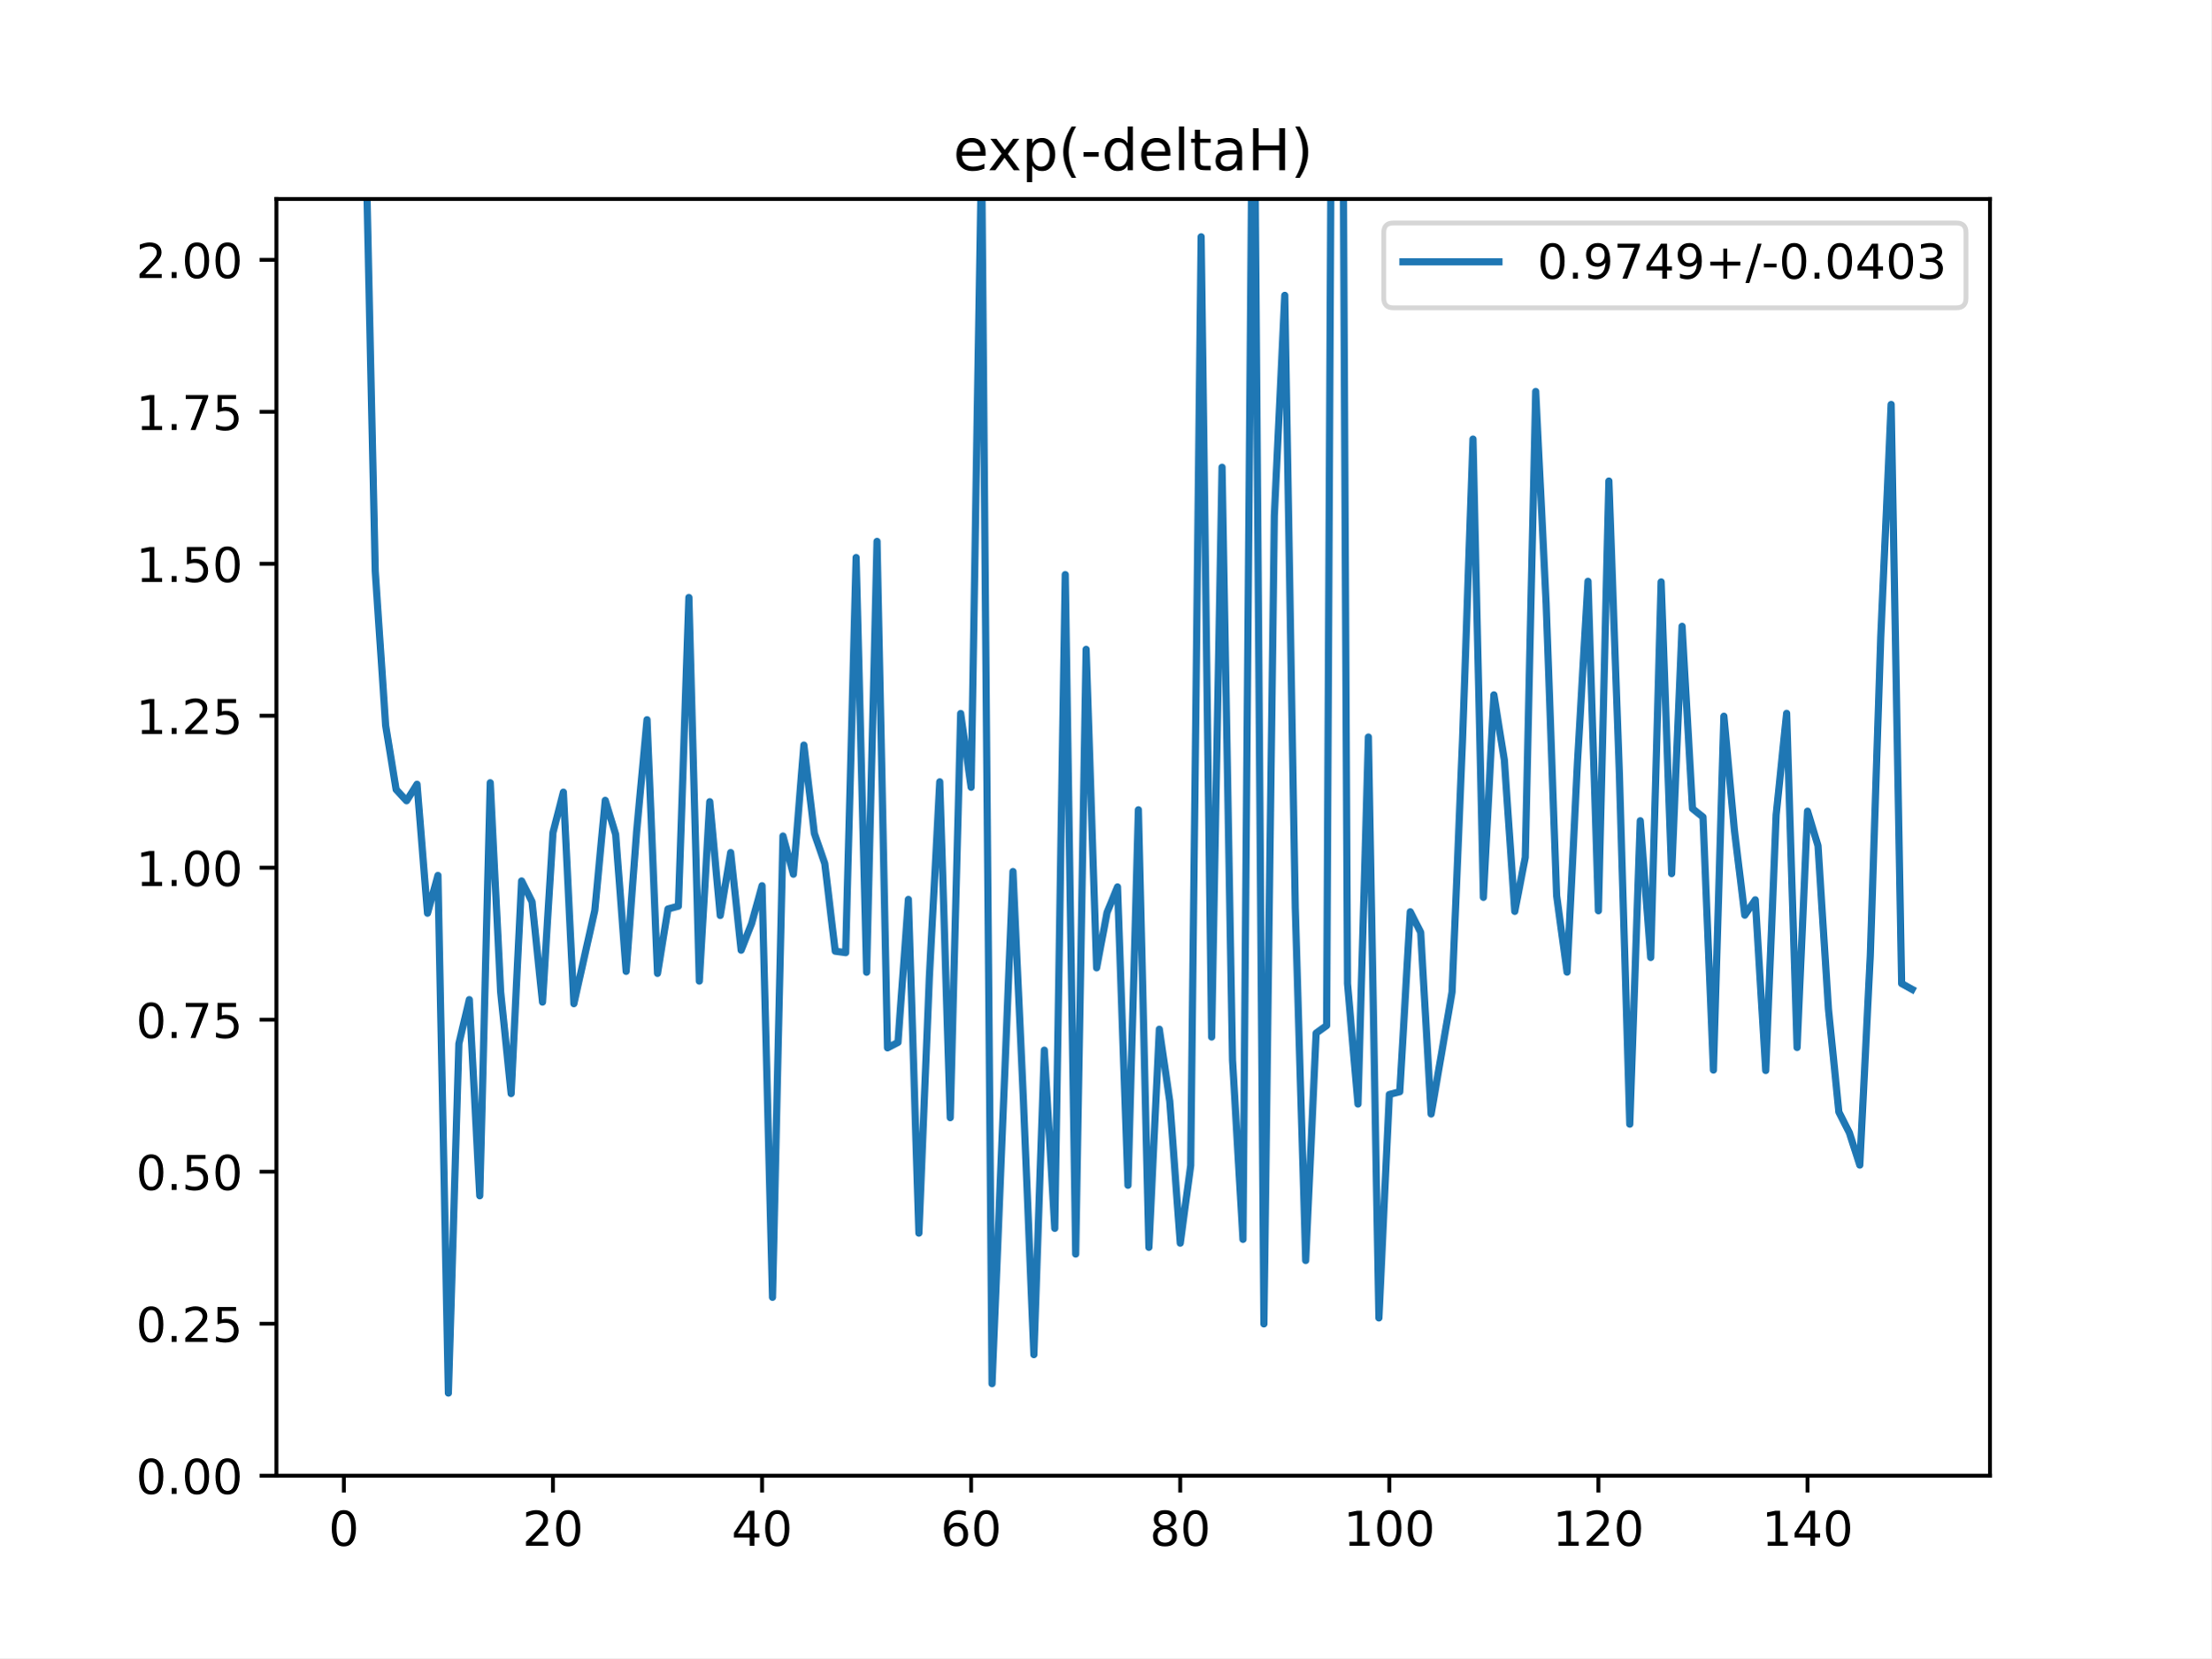
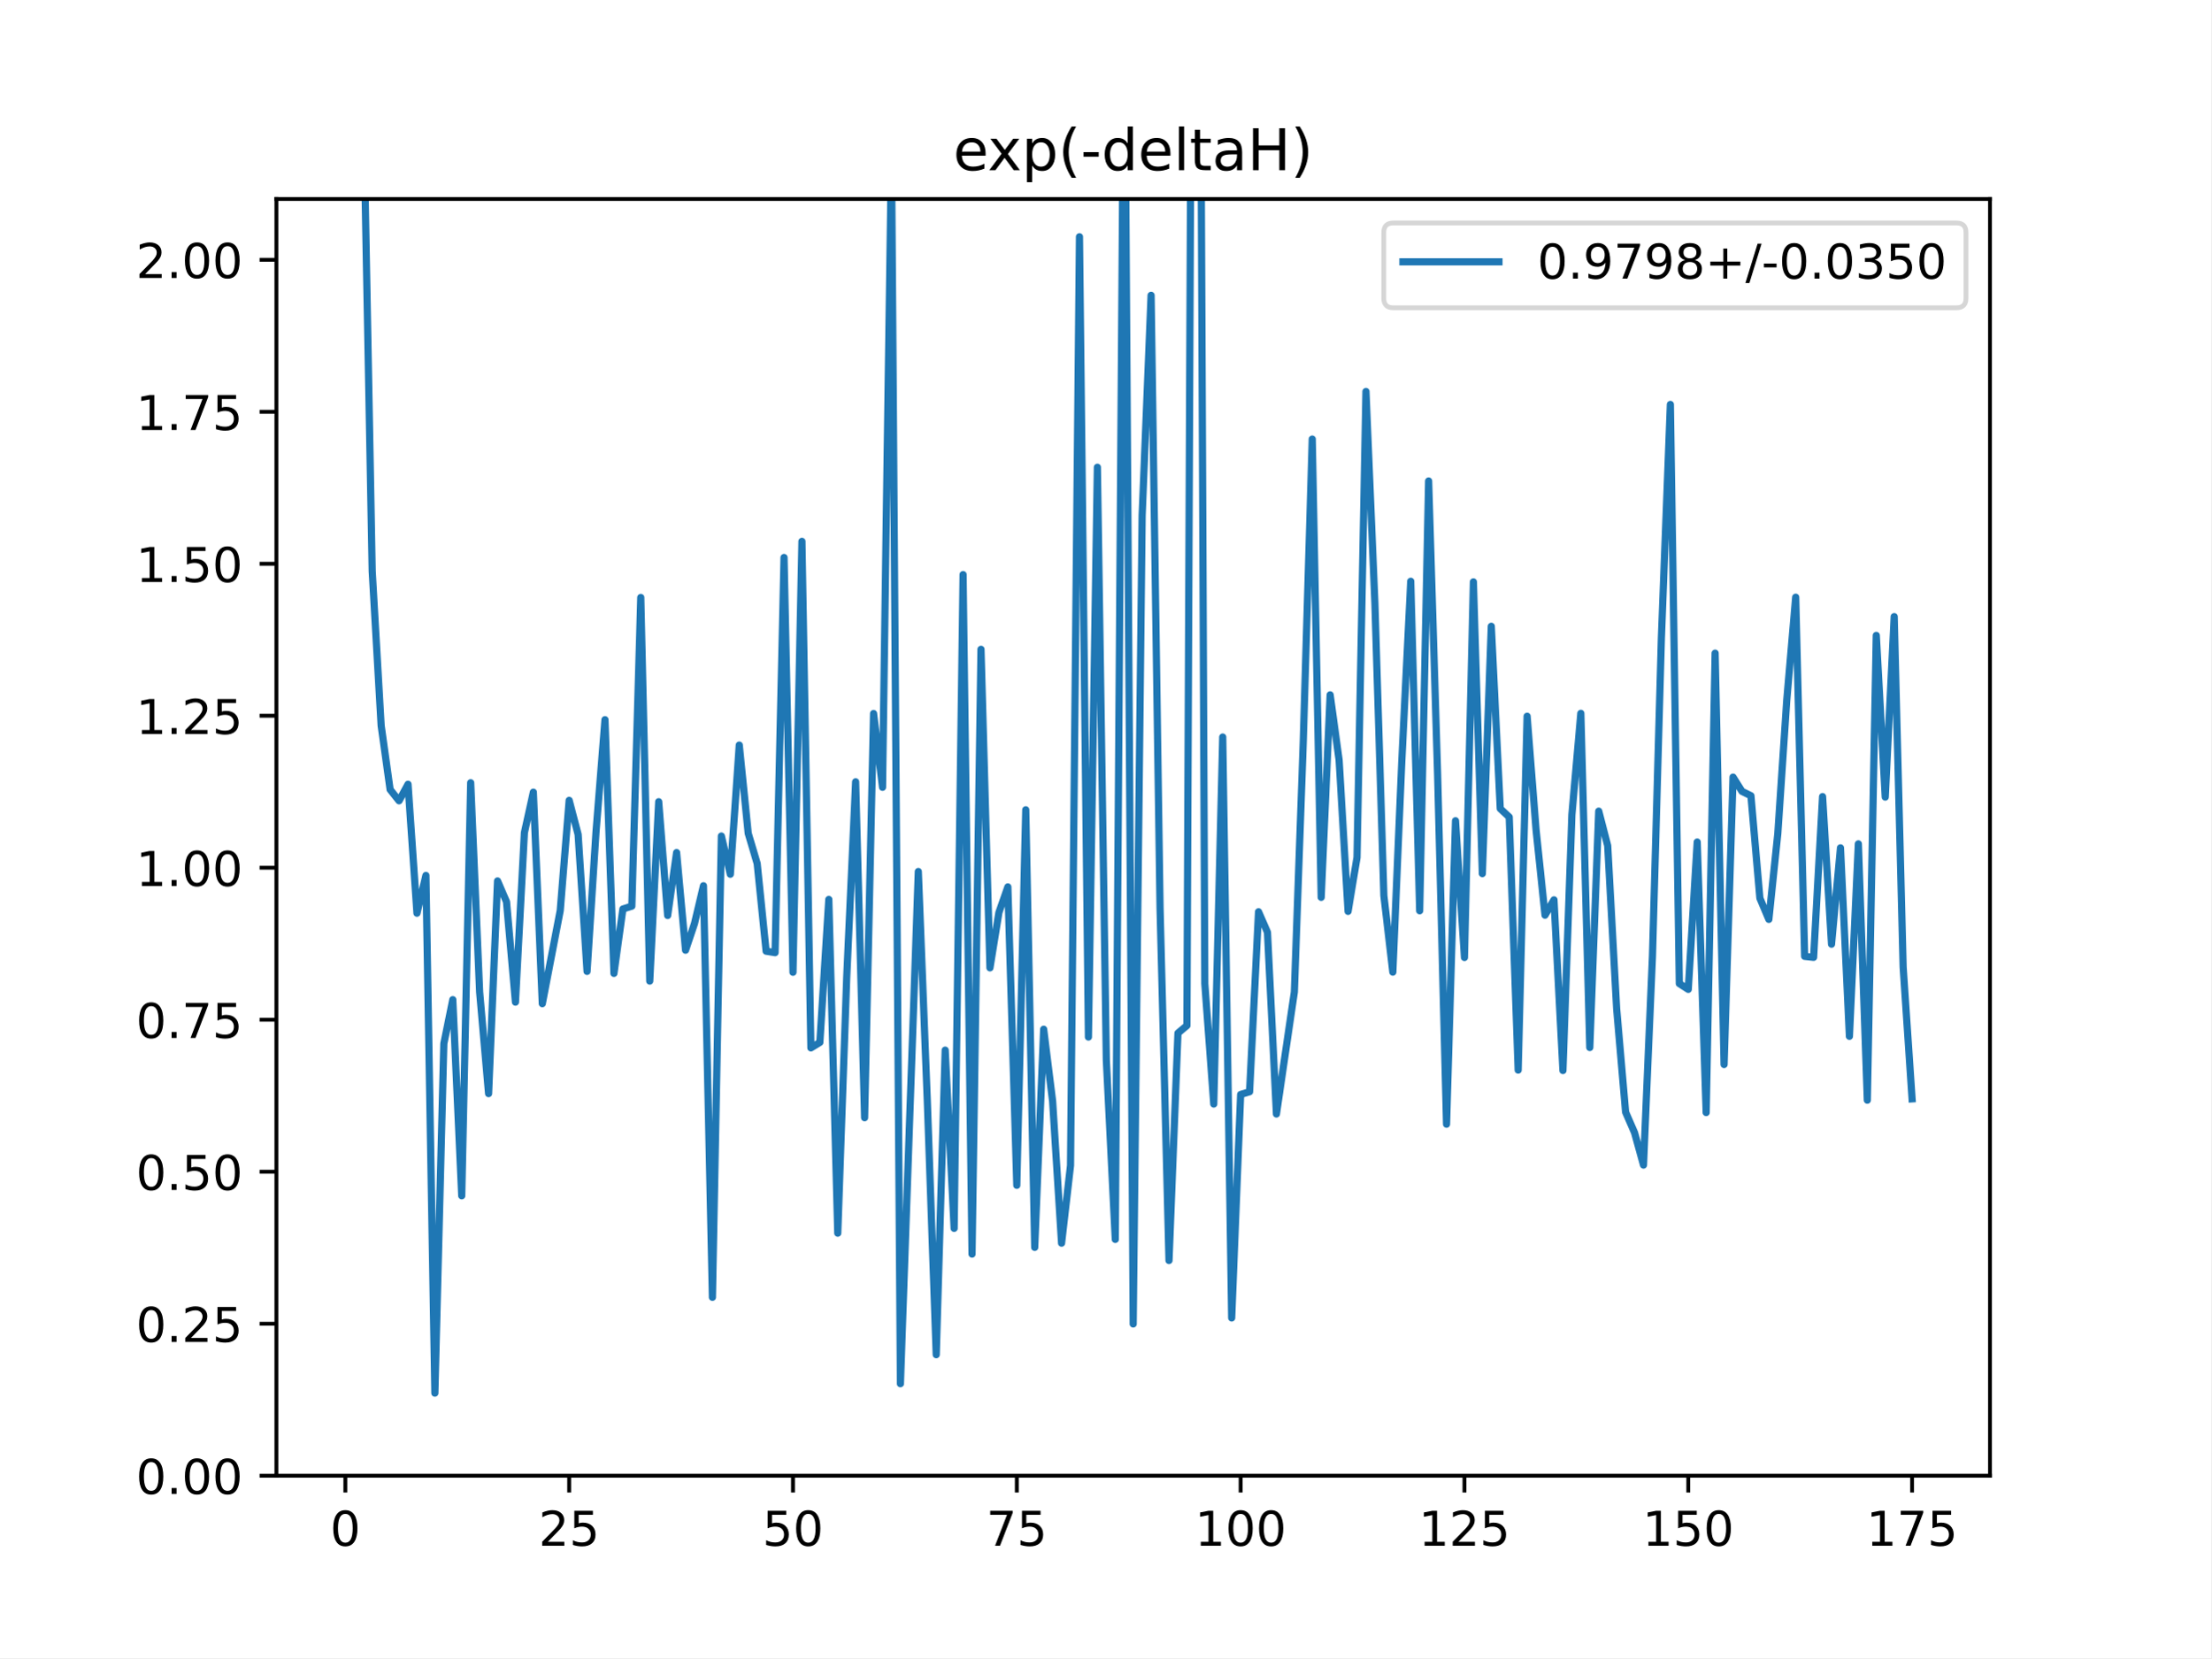
<svg xmlns="http://www.w3.org/2000/svg" xmlns:xlink="http://www.w3.org/1999/xlink" height="345.6pt" version="1.1" viewBox="0 0 460.8 345.6" width="460.8pt">
  <defs>
    <style type="text/css">
*{stroke-linecap:butt;stroke-linejoin:round;}
  </style>
  </defs>
  <g id="figure_1">
    <g id="patch_1">
      <path d="M 0 345.6  L 460.8 345.6  L 460.8 0  L 0 0  z " style="fill:#ffffff;" />
    </g>
    <g id="axes_1">
      <g id="patch_2">
        <path d="M 57.6 307.584  L 414.72 307.584  L 414.72 41.472  L 57.6 41.472  z " style="fill:#ffffff;" />
      </g>
      <g id="matplotlib.axis_1">
        <g id="xtick_1">
          <g id="line2d_1">
            <defs>
-               <path d="M 0 0  L 0 3.5  " id="m1329baad99" style="stroke:#000000;stroke-width:0.8;" />
-             </defs>
-             <g>
-               <use style="stroke:#000000;stroke-width:0.8;" x="71.654" xlink:href="#m1329baad99" y="307.584" />
+               <path d="M 0 0  L 0 3.5  " id="m1b3a29f28f" style="stroke:#000000;stroke-width:0.8;" />
+             </defs>
+             <g>
+               <use style="stroke:#000000;stroke-width:0.8;" x="71.967" xlink:href="#m1b3a29f28f" y="307.584" />
            </g>
          </g>
          <g id="text_1">
            <defs>
              <path d="M 31.781 66.406  Q 24.172 66.406 20.328 58.906  Q 16.5 51.422 16.5 36.375  Q 16.5 21.391 20.328 13.891  Q 24.172 6.391 31.781 6.391  Q 39.453 6.391 43.281 13.891  Q 47.125 21.391 47.125 36.375  Q 47.125 51.422 43.281 58.906  Q 39.453 66.406 31.781 66.406  z M 31.781 74.219  Q 44.047 74.219 50.516 64.516  Q 56.984 54.828 56.984 36.375  Q 56.984 17.969 50.516 8.266  Q 44.047 -1.422 31.781 -1.422  Q 19.531 -1.422 13.062 8.266  Q 6.594 17.969 6.594 36.375  Q 6.594 54.828 13.062 64.516  Q 19.531 74.219 31.781 74.219  z " id="DejaVuSans-48" />
            </defs>
-             <g transform="translate(68.47259 322.1824)scale(0.1 -0.1)">
+             <g transform="translate(68.78565 322.1824)scale(0.1 -0.1)">
              <use xlink:href="#DejaVuSans-48" />
            </g>
          </g>
        </g>
        <g id="xtick_2">
          <g id="line2d_2">
            <g>
-               <use style="stroke:#000000;stroke-width:0.8;" x="115.232" xlink:href="#m1329baad99" y="307.584" />
+               <use style="stroke:#000000;stroke-width:0.8;" x="118.613" xlink:href="#m1b3a29f28f" y="307.584" />
            </g>
          </g>
          <g id="text_2">
            <defs>
              <path d="M 19.188 8.297  L 53.609 8.297  L 53.609 0  L 7.328 0  L 7.328 8.297  Q 12.938 14.109 22.625 23.891  Q 32.328 33.688 34.812 36.531  Q 39.547 41.844 41.422 45.531  Q 43.312 49.219 43.312 52.781  Q 43.312 58.594 39.234 62.25  Q 35.156 65.922 28.609 65.922  Q 23.969 65.922 18.812 64.312  Q 13.672 62.703 7.812 59.422  L 7.812 69.391  Q 13.766 71.781 18.938 73  Q 24.125 74.219 28.422 74.219  Q 39.75 74.219 46.484 68.547  Q 53.219 62.891 53.219 53.422  Q 53.219 48.922 51.531 44.891  Q 49.859 40.875 45.406 35.406  Q 44.188 33.984 37.641 27.219  Q 31.109 20.453 19.188 8.297  z " id="DejaVuSans-50" />
-             </defs>
-             <g transform="translate(108.8691 322.1824)scale(0.1 -0.1)">
+               <path d="M 10.797 72.906  L 49.516 72.906  L 49.516 64.594  L 19.828 64.594  L 19.828 46.734  Q 21.969 47.469 24.109 47.828  Q 26.266 48.188 28.422 48.188  Q 40.625 48.188 47.75 41.5  Q 54.891 34.812 54.891 23.391  Q 54.891 11.625 47.562 5.094  Q 40.234 -1.422 26.906 -1.422  Q 22.312 -1.422 17.547 -0.641  Q 12.797 0.141 7.719 1.703  L 7.719 11.625  Q 12.109 9.234 16.797 8.062  Q 21.484 6.891 26.703 6.891  Q 35.156 6.891 40.078 11.328  Q 45.016 15.766 45.016 23.391  Q 45.016 31 40.078 35.438  Q 35.156 39.891 26.703 39.891  Q 22.75 39.891 18.812 39.016  Q 14.891 38.141 10.797 36.281  z " id="DejaVuSans-53" />
+             </defs>
+             <g transform="translate(112.2502 322.1824)scale(0.1 -0.1)">
              <use xlink:href="#DejaVuSans-50" />
-               <use x="63.623" xlink:href="#DejaVuSans-48" />
+               <use x="63.623" xlink:href="#DejaVuSans-53" />
            </g>
          </g>
        </g>
        <g id="xtick_3">
          <g id="line2d_3">
            <g>
-               <use style="stroke:#000000;stroke-width:0.8;" x="158.809" xlink:href="#m1329baad99" y="307.584" />
+               <use style="stroke:#000000;stroke-width:0.8;" x="165.258" xlink:href="#m1b3a29f28f" y="307.584" />
            </g>
          </g>
          <g id="text_3">
-             <defs>
-               <path d="M 37.797 64.312  L 12.891 25.391  L 37.797 25.391  z M 35.203 72.906  L 47.609 72.906  L 47.609 25.391  L 58.016 25.391  L 58.016 17.188  L 47.609 17.188  L 47.609 0  L 37.797 0  L 37.797 17.188  L 4.891 17.188  L 4.891 26.703  z " id="DejaVuSans-52" />
-             </defs>
-             <g transform="translate(152.4469 322.1824)scale(0.1 -0.1)">
-               <use xlink:href="#DejaVuSans-52" />
+             <g transform="translate(158.8959 322.1824)scale(0.1 -0.1)">
+               <use xlink:href="#DejaVuSans-53" />
              <use x="63.623" xlink:href="#DejaVuSans-48" />
            </g>
          </g>
        </g>
        <g id="xtick_4">
          <g id="line2d_4">
            <g>
-               <use style="stroke:#000000;stroke-width:0.8;" x="202.387" xlink:href="#m1329baad99" y="307.584" />
+               <use style="stroke:#000000;stroke-width:0.8;" x="211.904" xlink:href="#m1b3a29f28f" y="307.584" />
            </g>
          </g>
          <g id="text_4">
            <defs>
-               <path d="M 33.016 40.375  Q 26.375 40.375 22.484 35.828  Q 18.609 31.297 18.609 23.391  Q 18.609 15.531 22.484 10.953  Q 26.375 6.391 33.016 6.391  Q 39.656 6.391 43.531 10.953  Q 47.406 15.531 47.406 23.391  Q 47.406 31.297 43.531 35.828  Q 39.656 40.375 33.016 40.375  z M 52.594 71.297  L 52.594 62.312  Q 48.875 64.062 45.094 64.984  Q 41.312 65.922 37.594 65.922  Q 27.828 65.922 22.672 59.328  Q 17.531 52.734 16.797 39.406  Q 19.672 43.656 24.016 45.922  Q 28.375 48.188 33.594 48.188  Q 44.578 48.188 50.953 41.516  Q 57.328 34.859 57.328 23.391  Q 57.328 12.156 50.688 5.359  Q 44.047 -1.422 33.016 -1.422  Q 20.359 -1.422 13.672 8.266  Q 6.984 17.969 6.984 36.375  Q 6.984 53.656 15.188 63.938  Q 23.391 74.219 37.203 74.219  Q 40.922 74.219 44.703 73.484  Q 48.484 72.75 52.594 71.297  z " id="DejaVuSans-54" />
-             </defs>
-             <g transform="translate(196.0247 322.1824)scale(0.1 -0.1)">
-               <use xlink:href="#DejaVuSans-54" />
-               <use x="63.623" xlink:href="#DejaVuSans-48" />
+               <path d="M 8.203 72.906  L 55.078 72.906  L 55.078 68.703  L 28.609 0  L 18.312 0  L 43.219 64.594  L 8.203 64.594  z " id="DejaVuSans-55" />
+             </defs>
+             <g transform="translate(205.5417 322.1824)scale(0.1 -0.1)">
+               <use xlink:href="#DejaVuSans-55" />
+               <use x="63.623" xlink:href="#DejaVuSans-53" />
            </g>
          </g>
        </g>
        <g id="xtick_5">
          <g id="line2d_5">
            <g>
-               <use style="stroke:#000000;stroke-width:0.8;" x="245.965" xlink:href="#m1329baad99" y="307.584" />
+               <use style="stroke:#000000;stroke-width:0.8;" x="258.55" xlink:href="#m1b3a29f28f" y="307.584" />
            </g>
          </g>
          <g id="text_5">
            <defs>
-               <path d="M 31.781 34.625  Q 24.75 34.625 20.719 30.859  Q 16.703 27.094 16.703 20.516  Q 16.703 13.922 20.719 10.156  Q 24.75 6.391 31.781 6.391  Q 38.812 6.391 42.859 10.172  Q 46.922 13.969 46.922 20.516  Q 46.922 27.094 42.891 30.859  Q 38.875 34.625 31.781 34.625  z M 21.922 38.812  Q 15.578 40.375 12.031 44.719  Q 8.5 49.078 8.5 55.328  Q 8.5 64.062 14.719 69.141  Q 20.953 74.219 31.781 74.219  Q 42.672 74.219 48.875 69.141  Q 55.078 64.062 55.078 55.328  Q 55.078 49.078 51.531 44.719  Q 48 40.375 41.703 38.812  Q 48.828 37.156 52.797 32.312  Q 56.781 27.484 56.781 20.516  Q 56.781 9.906 50.312 4.234  Q 43.844 -1.422 31.781 -1.422  Q 19.734 -1.422 13.25 4.234  Q 6.781 9.906 6.781 20.516  Q 6.781 27.484 10.781 32.312  Q 14.797 37.156 21.922 38.812  z M 18.312 54.391  Q 18.312 48.734 21.844 45.562  Q 25.391 42.391 31.781 42.391  Q 38.141 42.391 41.719 45.562  Q 45.312 48.734 45.312 54.391  Q 45.312 60.062 41.719 63.234  Q 38.141 66.406 31.781 66.406  Q 25.391 66.406 21.844 63.234  Q 18.312 60.062 18.312 54.391  z " id="DejaVuSans-56" />
-             </defs>
-             <g transform="translate(239.6025 322.1824)scale(0.1 -0.1)">
-               <use xlink:href="#DejaVuSans-56" />
+               <path d="M 12.406 8.297  L 28.516 8.297  L 28.516 63.922  L 10.984 60.406  L 10.984 69.391  L 28.422 72.906  L 38.281 72.906  L 38.281 8.297  L 54.391 8.297  L 54.391 0  L 12.406 0  z " id="DejaVuSans-49" />
+             </defs>
+             <g transform="translate(249.0062 322.1824)scale(0.1 -0.1)">
+               <use xlink:href="#DejaVuSans-49" />
              <use x="63.623" xlink:href="#DejaVuSans-48" />
+               <use x="127.246" xlink:href="#DejaVuSans-48" />
            </g>
          </g>
        </g>
        <g id="xtick_6">
          <g id="line2d_6">
            <g>
-               <use style="stroke:#000000;stroke-width:0.8;" x="289.543" xlink:href="#m1329baad99" y="307.584" />
+               <use style="stroke:#000000;stroke-width:0.8;" x="305.196" xlink:href="#m1b3a29f28f" y="307.584" />
            </g>
          </g>
          <g id="text_6">
-             <defs>
-               <path d="M 12.406 8.297  L 28.516 8.297  L 28.516 63.922  L 10.984 60.406  L 10.984 69.391  L 28.422 72.906  L 38.281 72.906  L 38.281 8.297  L 54.391 8.297  L 54.391 0  L 12.406 0  z " id="DejaVuSans-49" />
-             </defs>
-             <g transform="translate(279.999 322.1824)scale(0.1 -0.1)">
-               <use xlink:href="#DejaVuSans-49" />
-               <use x="63.623" xlink:href="#DejaVuSans-48" />
-               <use x="127.246" xlink:href="#DejaVuSans-48" />
+             <g transform="translate(295.652 322.1824)scale(0.1 -0.1)">
+               <use xlink:href="#DejaVuSans-49" />
+               <use x="63.623" xlink:href="#DejaVuSans-50" />
+               <use x="127.246" xlink:href="#DejaVuSans-53" />
            </g>
          </g>
        </g>
        <g id="xtick_7">
          <g id="line2d_7">
            <g>
-               <use style="stroke:#000000;stroke-width:0.8;" x="333.121" xlink:href="#m1329baad99" y="307.584" />
+               <use style="stroke:#000000;stroke-width:0.8;" x="351.842" xlink:href="#m1b3a29f28f" y="307.584" />
            </g>
          </g>
          <g id="text_7">
-             <g transform="translate(323.5768 322.1824)scale(0.1 -0.1)">
-               <use xlink:href="#DejaVuSans-49" />
-               <use x="63.623" xlink:href="#DejaVuSans-50" />
+             <g transform="translate(342.2978 322.1824)scale(0.1 -0.1)">
+               <use xlink:href="#DejaVuSans-49" />
+               <use x="63.623" xlink:href="#DejaVuSans-53" />
              <use x="127.246" xlink:href="#DejaVuSans-48" />
            </g>
          </g>
        </g>
        <g id="xtick_8">
          <g id="line2d_8">
            <g>
-               <use style="stroke:#000000;stroke-width:0.8;" x="376.698" xlink:href="#m1329baad99" y="307.584" />
+               <use style="stroke:#000000;stroke-width:0.8;" x="398.487" xlink:href="#m1b3a29f28f" y="307.584" />
            </g>
          </g>
          <g id="text_8">
-             <g transform="translate(367.1546 322.1824)scale(0.1 -0.1)">
-               <use xlink:href="#DejaVuSans-49" />
-               <use x="63.623" xlink:href="#DejaVuSans-52" />
-               <use x="127.246" xlink:href="#DejaVuSans-48" />
+             <g transform="translate(388.9435 322.1824)scale(0.1 -0.1)">
+               <use xlink:href="#DejaVuSans-49" />
+               <use x="63.623" xlink:href="#DejaVuSans-55" />
+               <use x="127.246" xlink:href="#DejaVuSans-53" />
            </g>
          </g>
        </g>
      </g>
      <g id="matplotlib.axis_2">
        <g id="ytick_1">
          <g id="line2d_9">
            <defs>
-               <path d="M 0 0  L -3.5 0  " id="m2fe07b3dcf" style="stroke:#000000;stroke-width:0.8;" />
-             </defs>
-             <g>
-               <use style="stroke:#000000;stroke-width:0.8;" x="57.6" xlink:href="#m2fe07b3dcf" y="307.584" />
+               <path d="M 0 0  L -3.5 0  " id="m2cc27157c6" style="stroke:#000000;stroke-width:0.8;" />
+             </defs>
+             <g>
+               <use style="stroke:#000000;stroke-width:0.8;" x="57.6" xlink:href="#m2cc27157c6" y="307.584" />
            </g>
          </g>
          <g id="text_9">
            <defs>
              <path d="M 10.688 12.406  L 21 12.406  L 21 0  L 10.688 0  z " id="DejaVuSans-46" />
            </defs>
            <g transform="translate(28.33438 311.3832)scale(0.1 -0.1)">
              <use xlink:href="#DejaVuSans-48" />
              <use x="63.623" xlink:href="#DejaVuSans-46" />
              <use x="95.41" xlink:href="#DejaVuSans-48" />
              <use x="159.033" xlink:href="#DejaVuSans-48" />
            </g>
          </g>
        </g>
        <g id="ytick_2">
          <g id="line2d_10">
            <g>
-               <use style="stroke:#000000;stroke-width:0.8;" x="57.6" xlink:href="#m2fe07b3dcf" y="275.904" />
+               <use style="stroke:#000000;stroke-width:0.8;" x="57.6" xlink:href="#m2cc27157c6" y="275.904" />
            </g>
          </g>
          <g id="text_10">
-             <defs>
-               <path d="M 10.797 72.906  L 49.516 72.906  L 49.516 64.594  L 19.828 64.594  L 19.828 46.734  Q 21.969 47.469 24.109 47.828  Q 26.266 48.188 28.422 48.188  Q 40.625 48.188 47.75 41.5  Q 54.891 34.812 54.891 23.391  Q 54.891 11.625 47.562 5.094  Q 40.234 -1.422 26.906 -1.422  Q 22.312 -1.422 17.547 -0.641  Q 12.797 0.141 7.719 1.703  L 7.719 11.625  Q 12.109 9.234 16.797 8.062  Q 21.484 6.891 26.703 6.891  Q 35.156 6.891 40.078 11.328  Q 45.016 15.766 45.016 23.391  Q 45.016 31 40.078 35.438  Q 35.156 39.891 26.703 39.891  Q 22.75 39.891 18.812 39.016  Q 14.891 38.141 10.797 36.281  z " id="DejaVuSans-53" />
-             </defs>
            <g transform="translate(28.33438 279.7032)scale(0.1 -0.1)">
              <use xlink:href="#DejaVuSans-48" />
              <use x="63.623" xlink:href="#DejaVuSans-46" />
              <use x="95.41" xlink:href="#DejaVuSans-50" />
              <use x="159.033" xlink:href="#DejaVuSans-53" />
            </g>
          </g>
        </g>
        <g id="ytick_3">
          <g id="line2d_11">
            <g>
-               <use style="stroke:#000000;stroke-width:0.8;" x="57.6" xlink:href="#m2fe07b3dcf" y="244.224" />
+               <use style="stroke:#000000;stroke-width:0.8;" x="57.6" xlink:href="#m2cc27157c6" y="244.224" />
            </g>
          </g>
          <g id="text_11">
            <g transform="translate(28.33438 248.0232)scale(0.1 -0.1)">
              <use xlink:href="#DejaVuSans-48" />
              <use x="63.623" xlink:href="#DejaVuSans-46" />
              <use x="95.41" xlink:href="#DejaVuSans-53" />
              <use x="159.033" xlink:href="#DejaVuSans-48" />
            </g>
          </g>
        </g>
        <g id="ytick_4">
          <g id="line2d_12">
            <g>
-               <use style="stroke:#000000;stroke-width:0.8;" x="57.6" xlink:href="#m2fe07b3dcf" y="212.544" />
+               <use style="stroke:#000000;stroke-width:0.8;" x="57.6" xlink:href="#m2cc27157c6" y="212.544" />
            </g>
          </g>
          <g id="text_12">
-             <defs>
-               <path d="M 8.203 72.906  L 55.078 72.906  L 55.078 68.703  L 28.609 0  L 18.312 0  L 43.219 64.594  L 8.203 64.594  z " id="DejaVuSans-55" />
-             </defs>
            <g transform="translate(28.33438 216.3432)scale(0.1 -0.1)">
              <use xlink:href="#DejaVuSans-48" />
              <use x="63.623" xlink:href="#DejaVuSans-46" />
              <use x="95.41" xlink:href="#DejaVuSans-55" />
              <use x="159.033" xlink:href="#DejaVuSans-53" />
            </g>
          </g>
        </g>
        <g id="ytick_5">
          <g id="line2d_13">
            <g>
-               <use style="stroke:#000000;stroke-width:0.8;" x="57.6" xlink:href="#m2fe07b3dcf" y="180.864" />
+               <use style="stroke:#000000;stroke-width:0.8;" x="57.6" xlink:href="#m2cc27157c6" y="180.864" />
            </g>
          </g>
          <g id="text_13">
            <g transform="translate(28.33438 184.6632)scale(0.1 -0.1)">
              <use xlink:href="#DejaVuSans-49" />
              <use x="63.623" xlink:href="#DejaVuSans-46" />
              <use x="95.41" xlink:href="#DejaVuSans-48" />
              <use x="159.033" xlink:href="#DejaVuSans-48" />
            </g>
          </g>
        </g>
        <g id="ytick_6">
          <g id="line2d_14">
            <g>
-               <use style="stroke:#000000;stroke-width:0.8;" x="57.6" xlink:href="#m2fe07b3dcf" y="149.184" />
+               <use style="stroke:#000000;stroke-width:0.8;" x="57.6" xlink:href="#m2cc27157c6" y="149.184" />
            </g>
          </g>
          <g id="text_14">
            <g transform="translate(28.33438 152.9832)scale(0.1 -0.1)">
              <use xlink:href="#DejaVuSans-49" />
              <use x="63.623" xlink:href="#DejaVuSans-46" />
              <use x="95.41" xlink:href="#DejaVuSans-50" />
              <use x="159.033" xlink:href="#DejaVuSans-53" />
            </g>
          </g>
        </g>
        <g id="ytick_7">
          <g id="line2d_15">
            <g>
-               <use style="stroke:#000000;stroke-width:0.8;" x="57.6" xlink:href="#m2fe07b3dcf" y="117.504" />
+               <use style="stroke:#000000;stroke-width:0.8;" x="57.6" xlink:href="#m2cc27157c6" y="117.504" />
            </g>
          </g>
          <g id="text_15">
            <g transform="translate(28.33438 121.3032)scale(0.1 -0.1)">
              <use xlink:href="#DejaVuSans-49" />
              <use x="63.623" xlink:href="#DejaVuSans-46" />
              <use x="95.41" xlink:href="#DejaVuSans-53" />
              <use x="159.033" xlink:href="#DejaVuSans-48" />
            </g>
          </g>
        </g>
        <g id="ytick_8">
          <g id="line2d_16">
            <g>
-               <use style="stroke:#000000;stroke-width:0.8;" x="57.6" xlink:href="#m2fe07b3dcf" y="85.824" />
+               <use style="stroke:#000000;stroke-width:0.8;" x="57.6" xlink:href="#m2cc27157c6" y="85.824" />
            </g>
          </g>
          <g id="text_16">
            <g transform="translate(28.33438 89.62322)scale(0.1 -0.1)">
              <use xlink:href="#DejaVuSans-49" />
              <use x="63.623" xlink:href="#DejaVuSans-46" />
              <use x="95.41" xlink:href="#DejaVuSans-55" />
              <use x="159.033" xlink:href="#DejaVuSans-53" />
            </g>
          </g>
        </g>
        <g id="ytick_9">
          <g id="line2d_17">
            <g>
-               <use style="stroke:#000000;stroke-width:0.8;" x="57.6" xlink:href="#m2fe07b3dcf" y="54.144" />
+               <use style="stroke:#000000;stroke-width:0.8;" x="57.6" xlink:href="#m2cc27157c6" y="54.144" />
            </g>
          </g>
          <g id="text_17">
            <g transform="translate(28.33438 57.94322)scale(0.1 -0.1)">
              <use xlink:href="#DejaVuSans-50" />
              <use x="63.623" xlink:href="#DejaVuSans-46" />
              <use x="95.41" xlink:href="#DejaVuSans-48" />
              <use x="159.033" xlink:href="#DejaVuSans-48" />
            </g>
          </g>
        </g>
      </g>
      <g id="line2d_18">
-         <path clip-path="url(#pf4d878052e)" d="M 75.941 -1  L 76.012 19.743  L 78.191 119.047  L 80.369 151.229  L 82.548 164.559  L 84.727 166.912  L 86.906 163.465  L 89.085 190.34  L 91.264 182.472  L 93.443 290.369  L 95.622 217.531  L 97.801 208.361  L 99.979 249.236  L 102.158 163.147  L 104.337 206.748  L 106.516 227.947  L 108.695 183.614  L 110.874 187.952  L 113.053 208.873  L 115.232 173.557  L 117.411 165.114  L 119.589 209.195  L 123.947 189.79  L 126.126 166.823  L 128.305 173.939  L 130.484 202.469  L 132.663 173.366  L 134.842 150.004  L 137.021 202.884  L 139.199 189.464  L 141.378 188.875  L 143.557 124.525  L 145.736 204.486  L 147.915 167.098  L 150.094 190.817  L 152.273 177.703  L 154.452 198.052  L 156.631 192.492  L 158.809 184.618  L 160.988 270.401  L 163.167 174.255  L 165.346 182.213  L 167.525 155.298  L 169.704 173.682  L 171.883 179.98  L 174.062 198.259  L 176.241 198.561  L 178.419 116.197  L 180.598 202.647  L 182.777 112.834  L 184.956 218.411  L 187.135 217.272  L 189.314 187.473  L 191.493 257.029  L 193.672 203.771  L 195.851 162.952  L 198.029 232.965  L 200.208 148.714  L 202.387 164.098  L 204.566 31.17  L 206.745 288.408  L 211.103 181.648  L 213.282 229.316  L 215.461 282.36  L 217.639 218.881  L 219.818 256.026  L 221.997 119.759  L 224.176 261.391  L 226.355 135.335  L 228.534 201.73  L 230.713 190.201  L 232.892 184.861  L 235.071 247.059  L 237.249 168.785  L 239.428 259.997  L 241.607 214.528  L 243.786 229.538  L 245.965 259.114  L 248.144 242.925  L 250.323 49.349  L 252.502 216.153  L 254.681 97.386  L 256.859 220.96  L 259.038 258.33  L 261.155 -1  M 261.276 -1  L 263.396 275.954  L 265.575 107.463  L 267.754 61.554  L 269.933 189.207  L 272.112 262.733  L 274.291 215.329  L 276.469 213.764  L 277.554 -1  M 279.765 -1  L 280.827 205.016  L 283.006 230.112  L 285.185 153.619  L 287.364 274.7  L 289.543 228.124  L 291.722 227.557  L 293.901 190.043  L 296.079 194.33  L 298.258 232.196  L 302.616 206.763  L 304.795 154.317  L 306.974 91.523  L 309.153 187.035  L 311.332 144.828  L 313.511 158.424  L 315.689 189.959  L 317.868 178.71  L 320.047 81.593  L 322.226 125.785  L 324.405 186.684  L 326.584 202.62  L 328.763 158.703  L 330.942 121.151  L 333.121 189.833  L 335.299 100.253  L 337.478 161.166  L 339.657 234.321  L 341.836 171.068  L 344.015 199.571  L 346.194 121.278  L 348.373 182.088  L 350.552 130.537  L 352.731 168.557  L 354.909 170.296  L 357.088 223.04  L 359.267 149.288  L 361.446 172.959  L 363.625 190.753  L 365.804 187.555  L 367.983 223.134  L 370.162 169.843  L 372.341 148.68  L 374.519 218.338  L 376.698 169.066  L 378.877 176.271  L 381.056 210.254  L 383.235 231.795  L 385.414 236.088  L 387.593 242.838  L 389.772 199.317  L 391.951 132.846  L 394.129 84.294  L 396.308 205.012  L 398.487 206.212  L 398.487 206.212  " style="fill:none;stroke:#1f77b4;stroke-linecap:square;stroke-width:1.5;" />
+         <path clip-path="url(#pfe3956230d)" d="M 75.638 -1  L 75.699 19.743  L 77.564 119.047  L 79.43 151.229  L 81.296 164.559  L 83.162 166.912  L 85.028 163.465  L 86.894 190.34  L 88.759 182.472  L 90.625 290.369  L 92.491 217.531  L 94.357 208.361  L 96.223 249.236  L 98.089 163.147  L 99.954 206.748  L 101.82 227.947  L 103.686 183.614  L 105.552 187.952  L 107.418 208.873  L 109.284 173.557  L 111.149 165.114  L 113.015 209.195  L 116.747 189.79  L 118.613 166.823  L 120.478 173.939  L 122.344 202.469  L 124.21 173.366  L 126.076 150.004  L 127.942 202.884  L 129.808 189.464  L 131.673 188.875  L 133.539 124.525  L 135.405 204.486  L 137.271 167.098  L 139.137 190.817  L 141.003 177.703  L 142.868 198.052  L 144.734 192.492  L 146.6 184.618  L 148.466 270.401  L 150.332 174.255  L 152.198 182.213  L 154.063 155.298  L 155.929 173.682  L 157.795 179.98  L 159.661 198.259  L 161.527 198.561  L 163.393 116.197  L 165.258 202.647  L 167.124 112.834  L 168.99 218.411  L 170.856 217.272  L 172.722 187.473  L 174.588 257.029  L 176.453 203.771  L 178.319 162.952  L 180.185 232.965  L 182.051 148.714  L 183.917 164.098  L 185.783 31.17  L 187.648 288.408  L 191.38 181.648  L 193.246 229.316  L 195.112 282.36  L 196.978 218.881  L 198.843 256.026  L 200.709 119.759  L 202.575 261.391  L 204.441 135.335  L 206.307 201.73  L 208.173 190.201  L 210.038 184.861  L 211.904 247.059  L 213.77 168.785  L 215.636 259.997  L 217.502 214.528  L 219.368 229.538  L 221.233 259.114  L 223.099 242.925  L 224.965 49.349  L 226.831 216.153  L 228.697 97.386  L 230.563 220.96  L 232.428 258.33  L 234.241 -1  M 234.344 -1  L 236.16 275.954  L 238.026 107.463  L 239.892 61.554  L 241.757 189.207  L 243.623 262.733  L 245.489 215.329  L 247.355 213.764  L 248.284 -1  M 250.177 -1  L 251.087 205.016  L 252.952 230.112  L 254.818 153.619  L 256.684 274.7  L 258.55 228.124  L 260.416 227.557  L 262.282 190.043  L 264.147 194.33  L 266.013 232.196  L 269.745 206.763  L 271.611 154.317  L 273.477 91.523  L 275.342 187.035  L 277.208 144.828  L 279.074 158.424  L 280.94 189.959  L 282.806 178.71  L 284.672 81.593  L 286.537 125.785  L 288.403 186.684  L 290.269 202.62  L 292.135 158.703  L 294.001 121.151  L 295.867 189.833  L 297.732 100.253  L 299.598 161.166  L 301.464 234.321  L 303.33 171.068  L 305.196 199.571  L 307.062 121.278  L 308.927 182.088  L 310.793 130.537  L 312.659 168.557  L 314.525 170.296  L 316.391 223.04  L 318.257 149.288  L 320.122 172.959  L 321.988 190.753  L 323.854 187.555  L 325.72 223.134  L 327.586 169.843  L 329.452 148.68  L 331.317 218.338  L 333.183 169.066  L 335.049 176.271  L 336.915 210.254  L 338.781 231.795  L 340.647 236.088  L 342.512 242.838  L 344.378 199.317  L 346.244 132.846  L 348.11 84.294  L 349.976 205.012  L 351.842 206.212  L 353.707 175.5  L 355.573 231.893  L 357.439 136.136  L 359.305 221.876  L 361.171 161.975  L 363.036 164.948  L 364.902 165.855  L 366.768 187.214  L 368.634 191.629  L 370.5 173.755  L 372.366 145.954  L 374.231 124.472  L 376.097 199.339  L 377.963 199.542  L 379.829 166.037  L 381.695 196.798  L 383.561 176.719  L 385.426 215.999  L 387.292 175.888  L 389.158 229.316  L 391.024 132.43  L 392.89 166.135  L 394.756 128.526  L 396.621 201.547  L 398.487 229.039  L 398.487 229.039  " style="fill:none;stroke:#1f77b4;stroke-linecap:square;stroke-width:1.5;" />
      </g>
      <g id="patch_3">
        <path d="M 57.6 307.584  L 57.6 41.472  " style="fill:none;stroke:#000000;stroke-linecap:square;stroke-linejoin:miter;stroke-width:0.8;" />
      </g>
      <g id="patch_4">
        <path d="M 414.72 307.584  L 414.72 41.472  " style="fill:none;stroke:#000000;stroke-linecap:square;stroke-linejoin:miter;stroke-width:0.8;" />
      </g>
      <g id="patch_5">
        <path d="M 57.6 307.584  L 414.72 307.584  " style="fill:none;stroke:#000000;stroke-linecap:square;stroke-linejoin:miter;stroke-width:0.8;" />
      </g>
      <g id="patch_6">
        <path d="M 57.6 41.472  L 414.72 41.472  " style="fill:none;stroke:#000000;stroke-linecap:square;stroke-linejoin:miter;stroke-width:0.8;" />
      </g>
      <g id="text_18">
        <defs>
          <path d="M 56.203 29.594  L 56.203 25.203  L 14.891 25.203  Q 15.484 15.922 20.484 11.062  Q 25.484 6.203 34.422 6.203  Q 39.594 6.203 44.453 7.469  Q 49.312 8.734 54.109 11.281  L 54.109 2.781  Q 49.266 0.734 44.188 -0.344  Q 39.109 -1.422 33.891 -1.422  Q 20.797 -1.422 13.156 6.188  Q 5.516 13.812 5.516 26.812  Q 5.516 40.234 12.766 48.109  Q 20.016 56 32.328 56  Q 43.359 56 49.781 48.891  Q 56.203 41.797 56.203 29.594  z M 47.219 32.234  Q 47.125 39.594 43.094 43.984  Q 39.062 48.391 32.422 48.391  Q 24.906 48.391 20.391 44.141  Q 15.875 39.891 15.188 32.172  z " id="DejaVuSans-101" />
          <path d="M 54.891 54.688  L 35.109 28.078  L 55.906 0  L 45.312 0  L 29.391 21.484  L 13.484 0  L 2.875 0  L 24.125 28.609  L 4.688 54.688  L 15.281 54.688  L 29.781 35.203  L 44.281 54.688  z " id="DejaVuSans-120" />
          <path d="M 18.109 8.203  L 18.109 -20.797  L 9.078 -20.797  L 9.078 54.688  L 18.109 54.688  L 18.109 46.391  Q 20.953 51.266 25.266 53.625  Q 29.594 56 35.594 56  Q 45.562 56 51.781 48.094  Q 58.016 40.188 58.016 27.297  Q 58.016 14.406 51.781 6.484  Q 45.562 -1.422 35.594 -1.422  Q 29.594 -1.422 25.266 0.953  Q 20.953 3.328 18.109 8.203  z M 48.688 27.297  Q 48.688 37.203 44.609 42.844  Q 40.531 48.484 33.406 48.484  Q 26.266 48.484 22.188 42.844  Q 18.109 37.203 18.109 27.297  Q 18.109 17.391 22.188 11.75  Q 26.266 6.109 33.406 6.109  Q 40.531 6.109 44.609 11.75  Q 48.688 17.391 48.688 27.297  z " id="DejaVuSans-112" />
          <path d="M 31 75.875  Q 24.469 64.656 21.281 53.656  Q 18.109 42.672 18.109 31.391  Q 18.109 20.125 21.312 9.062  Q 24.516 -2 31 -13.188  L 23.188 -13.188  Q 15.875 -1.703 12.234 9.375  Q 8.594 20.453 8.594 31.391  Q 8.594 42.281 12.203 53.312  Q 15.828 64.359 23.188 75.875  z " id="DejaVuSans-40" />
          <path d="M 4.891 31.391  L 31.203 31.391  L 31.203 23.391  L 4.891 23.391  z " id="DejaVuSans-45" />
          <path d="M 45.406 46.391  L 45.406 75.984  L 54.391 75.984  L 54.391 0  L 45.406 0  L 45.406 8.203  Q 42.578 3.328 38.25 0.953  Q 33.938 -1.422 27.875 -1.422  Q 17.969 -1.422 11.734 6.484  Q 5.516 14.406 5.516 27.297  Q 5.516 40.188 11.734 48.094  Q 17.969 56 27.875 56  Q 33.938 56 38.25 53.625  Q 42.578 51.266 45.406 46.391  z M 14.797 27.297  Q 14.797 17.391 18.875 11.75  Q 22.953 6.109 30.078 6.109  Q 37.203 6.109 41.297 11.75  Q 45.406 17.391 45.406 27.297  Q 45.406 37.203 41.297 42.844  Q 37.203 48.484 30.078 48.484  Q 22.953 48.484 18.875 42.844  Q 14.797 37.203 14.797 27.297  z " id="DejaVuSans-100" />
          <path d="M 9.422 75.984  L 18.406 75.984  L 18.406 0  L 9.422 0  z " id="DejaVuSans-108" />
          <path d="M 18.312 70.219  L 18.312 54.688  L 36.812 54.688  L 36.812 47.703  L 18.312 47.703  L 18.312 18.016  Q 18.312 11.328 20.141 9.422  Q 21.969 7.516 27.594 7.516  L 36.812 7.516  L 36.812 0  L 27.594 0  Q 17.188 0 13.234 3.875  Q 9.281 7.766 9.281 18.016  L 9.281 47.703  L 2.688 47.703  L 2.688 54.688  L 9.281 54.688  L 9.281 70.219  z " id="DejaVuSans-116" />
          <path d="M 34.281 27.484  Q 23.391 27.484 19.188 25  Q 14.984 22.516 14.984 16.5  Q 14.984 11.719 18.141 8.906  Q 21.297 6.109 26.703 6.109  Q 34.188 6.109 38.703 11.406  Q 43.219 16.703 43.219 25.484  L 43.219 27.484  z M 52.203 31.203  L 52.203 0  L 43.219 0  L 43.219 8.297  Q 40.141 3.328 35.547 0.953  Q 30.953 -1.422 24.312 -1.422  Q 15.922 -1.422 10.953 3.297  Q 6 8.016 6 15.922  Q 6 25.141 12.172 29.828  Q 18.359 34.516 30.609 34.516  L 43.219 34.516  L 43.219 35.406  Q 43.219 41.609 39.141 45  Q 35.062 48.391 27.688 48.391  Q 23 48.391 18.547 47.266  Q 14.109 46.141 10.016 43.891  L 10.016 52.203  Q 14.938 54.109 19.578 55.047  Q 24.219 56 28.609 56  Q 40.484 56 46.344 49.844  Q 52.203 43.703 52.203 31.203  z " id="DejaVuSans-97" />
          <path d="M 9.812 72.906  L 19.672 72.906  L 19.672 43.016  L 55.516 43.016  L 55.516 72.906  L 65.375 72.906  L 65.375 0  L 55.516 0  L 55.516 34.719  L 19.672 34.719  L 19.672 0  L 9.812 0  z " id="DejaVuSans-72" />
          <path d="M 8.016 75.875  L 15.828 75.875  Q 23.141 64.359 26.781 53.312  Q 30.422 42.281 30.422 31.391  Q 30.422 20.453 26.781 9.375  Q 23.141 -1.703 15.828 -13.188  L 8.016 -13.188  Q 14.5 -2 17.703 9.062  Q 20.906 20.125 20.906 31.391  Q 20.906 42.672 17.703 53.656  Q 14.5 64.656 8.016 75.875  z " id="DejaVuSans-41" />
        </defs>
        <g transform="translate(198.6572 35.472)scale(0.12 -0.12)">
          <use xlink:href="#DejaVuSans-101" />
          <use x="59.773" xlink:href="#DejaVuSans-120" />
          <use x="118.953" xlink:href="#DejaVuSans-112" />
          <use x="182.43" xlink:href="#DejaVuSans-40" />
          <use x="221.443" xlink:href="#DejaVuSans-45" />
          <use x="257.527" xlink:href="#DejaVuSans-100" />
          <use x="321.004" xlink:href="#DejaVuSans-101" />
          <use x="382.527" xlink:href="#DejaVuSans-108" />
          <use x="410.311" xlink:href="#DejaVuSans-116" />
          <use x="449.52" xlink:href="#DejaVuSans-97" />
          <use x="510.799" xlink:href="#DejaVuSans-72" />
          <use x="585.994" xlink:href="#DejaVuSans-41" />
        </g>
      </g>
      <g id="legend_1">
        <g id="patch_7">
          <path d="M 290.382 64.15  L 407.72 64.15  Q 409.72 64.15 409.72 62.15  L 409.72 48.472  Q 409.72 46.472 407.72 46.472  L 290.382 46.472  Q 288.382 46.472 288.382 48.472  L 288.382 62.15  Q 288.382 64.15 290.382 64.15  z " style="fill:#ffffff;opacity:0.8;stroke:#cccccc;stroke-linejoin:miter;" />
        </g>
        <g id="line2d_19">
          <path d="M 292.382 54.57  L 312.382 54.57  " style="fill:none;stroke:#1f77b4;stroke-linecap:square;stroke-width:1.5;" />
        </g>
        <g id="line2d_20" />
        <g id="text_19">
          <defs>
            <path d="M 10.984 1.516  L 10.984 10.5  Q 14.703 8.734 18.5 7.812  Q 22.312 6.891 25.984 6.891  Q 35.75 6.891 40.891 13.453  Q 46.047 20.016 46.781 33.406  Q 43.953 29.203 39.594 26.953  Q 35.25 24.703 29.984 24.703  Q 19.047 24.703 12.672 31.312  Q 6.297 37.938 6.297 49.422  Q 6.297 60.641 12.938 67.422  Q 19.578 74.219 30.609 74.219  Q 43.266 74.219 49.922 64.516  Q 56.594 54.828 56.594 36.375  Q 56.594 19.141 48.406 8.859  Q 40.234 -1.422 26.422 -1.422  Q 22.703 -1.422 18.891 -0.688  Q 15.094 0.047 10.984 1.516  z M 30.609 32.422  Q 37.25 32.422 41.125 36.953  Q 45.016 41.5 45.016 49.422  Q 45.016 57.281 41.125 61.844  Q 37.25 66.406 30.609 66.406  Q 23.969 66.406 20.094 61.844  Q 16.219 57.281 16.219 49.422  Q 16.219 41.5 20.094 36.953  Q 23.969 32.422 30.609 32.422  z " id="DejaVuSans-57" />
+             <path d="M 31.781 34.625  Q 24.75 34.625 20.719 30.859  Q 16.703 27.094 16.703 20.516  Q 16.703 13.922 20.719 10.156  Q 24.75 6.391 31.781 6.391  Q 38.812 6.391 42.859 10.172  Q 46.922 13.969 46.922 20.516  Q 46.922 27.094 42.891 30.859  Q 38.875 34.625 31.781 34.625  z M 21.922 38.812  Q 15.578 40.375 12.031 44.719  Q 8.5 49.078 8.5 55.328  Q 8.5 64.062 14.719 69.141  Q 20.953 74.219 31.781 74.219  Q 42.672 74.219 48.875 69.141  Q 55.078 64.062 55.078 55.328  Q 55.078 49.078 51.531 44.719  Q 48 40.375 41.703 38.812  Q 48.828 37.156 52.797 32.312  Q 56.781 27.484 56.781 20.516  Q 56.781 9.906 50.312 4.234  Q 43.844 -1.422 31.781 -1.422  Q 19.734 -1.422 13.25 4.234  Q 6.781 9.906 6.781 20.516  Q 6.781 27.484 10.781 32.312  Q 14.797 37.156 21.922 38.812  z M 18.312 54.391  Q 18.312 48.734 21.844 45.562  Q 25.391 42.391 31.781 42.391  Q 38.141 42.391 41.719 45.562  Q 45.312 48.734 45.312 54.391  Q 45.312 60.062 41.719 63.234  Q 38.141 66.406 31.781 66.406  Q 25.391 66.406 21.844 63.234  Q 18.312 60.062 18.312 54.391  z " id="DejaVuSans-56" />
            <path d="M 46 62.703  L 46 35.5  L 73.188 35.5  L 73.188 27.203  L 46 27.203  L 46 0  L 37.797 0  L 37.797 27.203  L 10.594 27.203  L 10.594 35.5  L 37.797 35.5  L 37.797 62.703  z " id="DejaVuSans-43" />
            <path d="M 25.391 72.906  L 33.688 72.906  L 8.297 -9.281  L 0 -9.281  z " id="DejaVuSans-47" />
            <path d="M 40.578 39.312  Q 47.656 37.797 51.625 33  Q 55.609 28.219 55.609 21.188  Q 55.609 10.406 48.188 4.484  Q 40.766 -1.422 27.094 -1.422  Q 22.516 -1.422 17.656 -0.516  Q 12.797 0.391 7.625 2.203  L 7.625 11.719  Q 11.719 9.328 16.594 8.109  Q 21.484 6.891 26.812 6.891  Q 36.078 6.891 40.938 10.547  Q 45.797 14.203 45.797 21.188  Q 45.797 27.641 41.281 31.266  Q 36.766 34.906 28.719 34.906  L 20.219 34.906  L 20.219 43.016  L 29.109 43.016  Q 36.375 43.016 40.234 45.922  Q 44.094 48.828 44.094 54.297  Q 44.094 59.906 40.109 62.906  Q 36.141 65.922 28.719 65.922  Q 24.656 65.922 20.016 65.031  Q 15.375 64.156 9.812 62.312  L 9.812 71.094  Q 15.438 72.656 20.344 73.438  Q 25.25 74.219 29.594 74.219  Q 40.828 74.219 47.359 69.109  Q 53.906 64.016 53.906 55.328  Q 53.906 49.266 50.438 45.094  Q 46.969 40.922 40.578 39.312  z " id="DejaVuSans-51" />
          </defs>
          <g transform="translate(320.3825 58.07044)scale(0.1 -0.1)">
            <use xlink:href="#DejaVuSans-48" />
            <use x="63.623" xlink:href="#DejaVuSans-46" />
            <use x="95.41" xlink:href="#DejaVuSans-57" />
            <use x="159.033" xlink:href="#DejaVuSans-55" />
-             <use x="222.656" xlink:href="#DejaVuSans-52" />
-             <use x="286.279" xlink:href="#DejaVuSans-57" />
+             <use x="222.656" xlink:href="#DejaVuSans-57" />
+             <use x="286.279" xlink:href="#DejaVuSans-56" />
            <use x="349.902" xlink:href="#DejaVuSans-43" />
            <use x="433.691" xlink:href="#DejaVuSans-47" />
            <use x="467.383" xlink:href="#DejaVuSans-45" />
            <use x="503.467" xlink:href="#DejaVuSans-48" />
            <use x="567.09" xlink:href="#DejaVuSans-46" />
            <use x="598.877" xlink:href="#DejaVuSans-48" />
-             <use x="662.5" xlink:href="#DejaVuSans-52" />
-             <use x="726.123" xlink:href="#DejaVuSans-48" />
-             <use x="789.746" xlink:href="#DejaVuSans-51" />
+             <use x="662.5" xlink:href="#DejaVuSans-51" />
+             <use x="726.123" xlink:href="#DejaVuSans-53" />
+             <use x="789.746" xlink:href="#DejaVuSans-48" />
          </g>
        </g>
      </g>
    </g>
  </g>
  <defs>
-     <clipPath id="pf4d878052e">
+     <clipPath id="pfe3956230d">
      <rect height="266.112" width="357.12" x="57.6" y="41.472" />
    </clipPath>
  </defs>
</svg>
